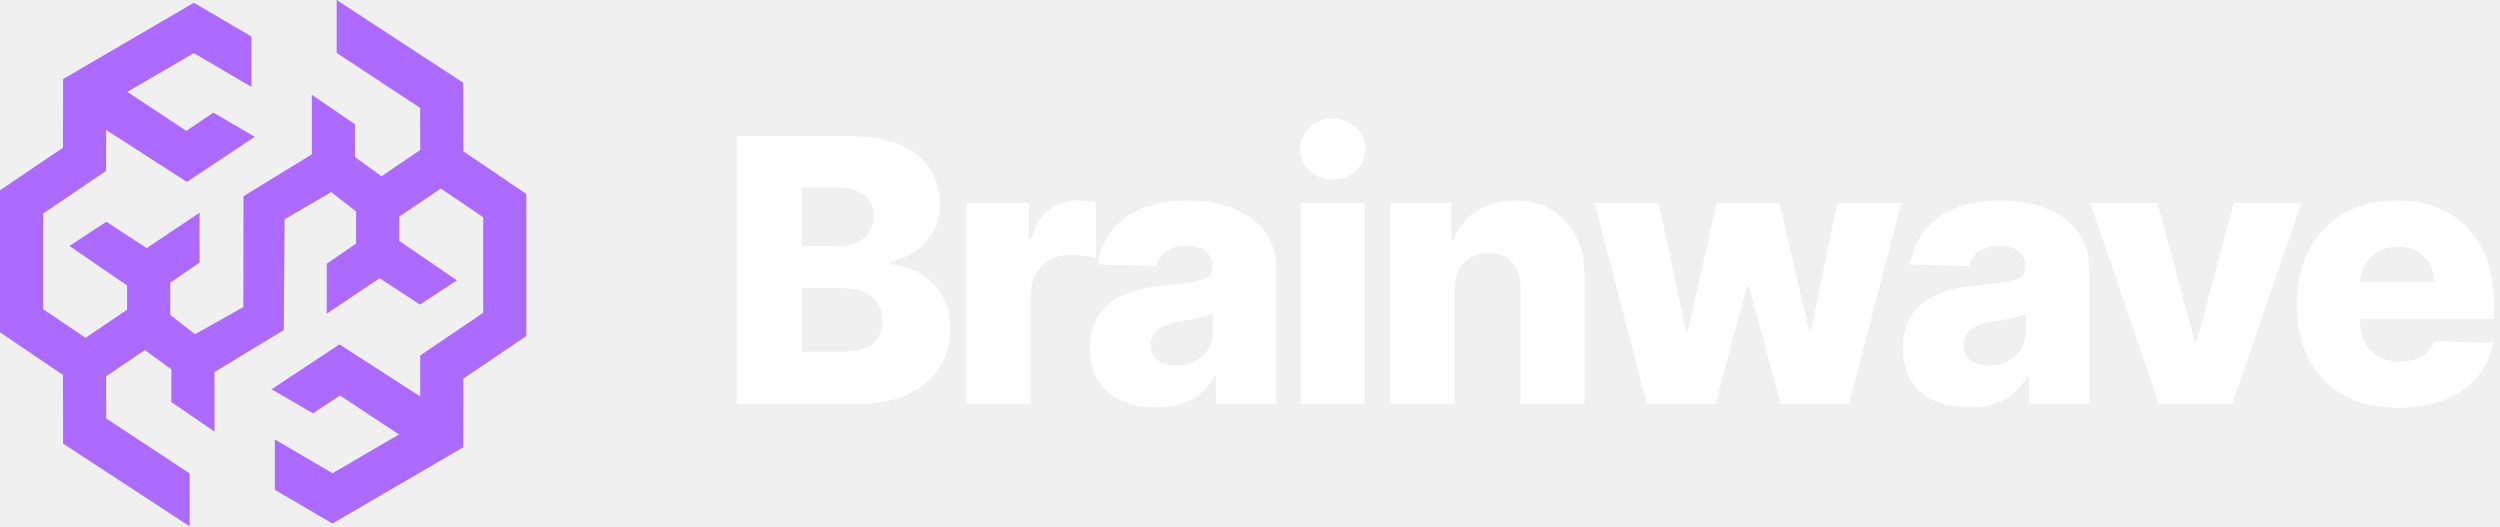
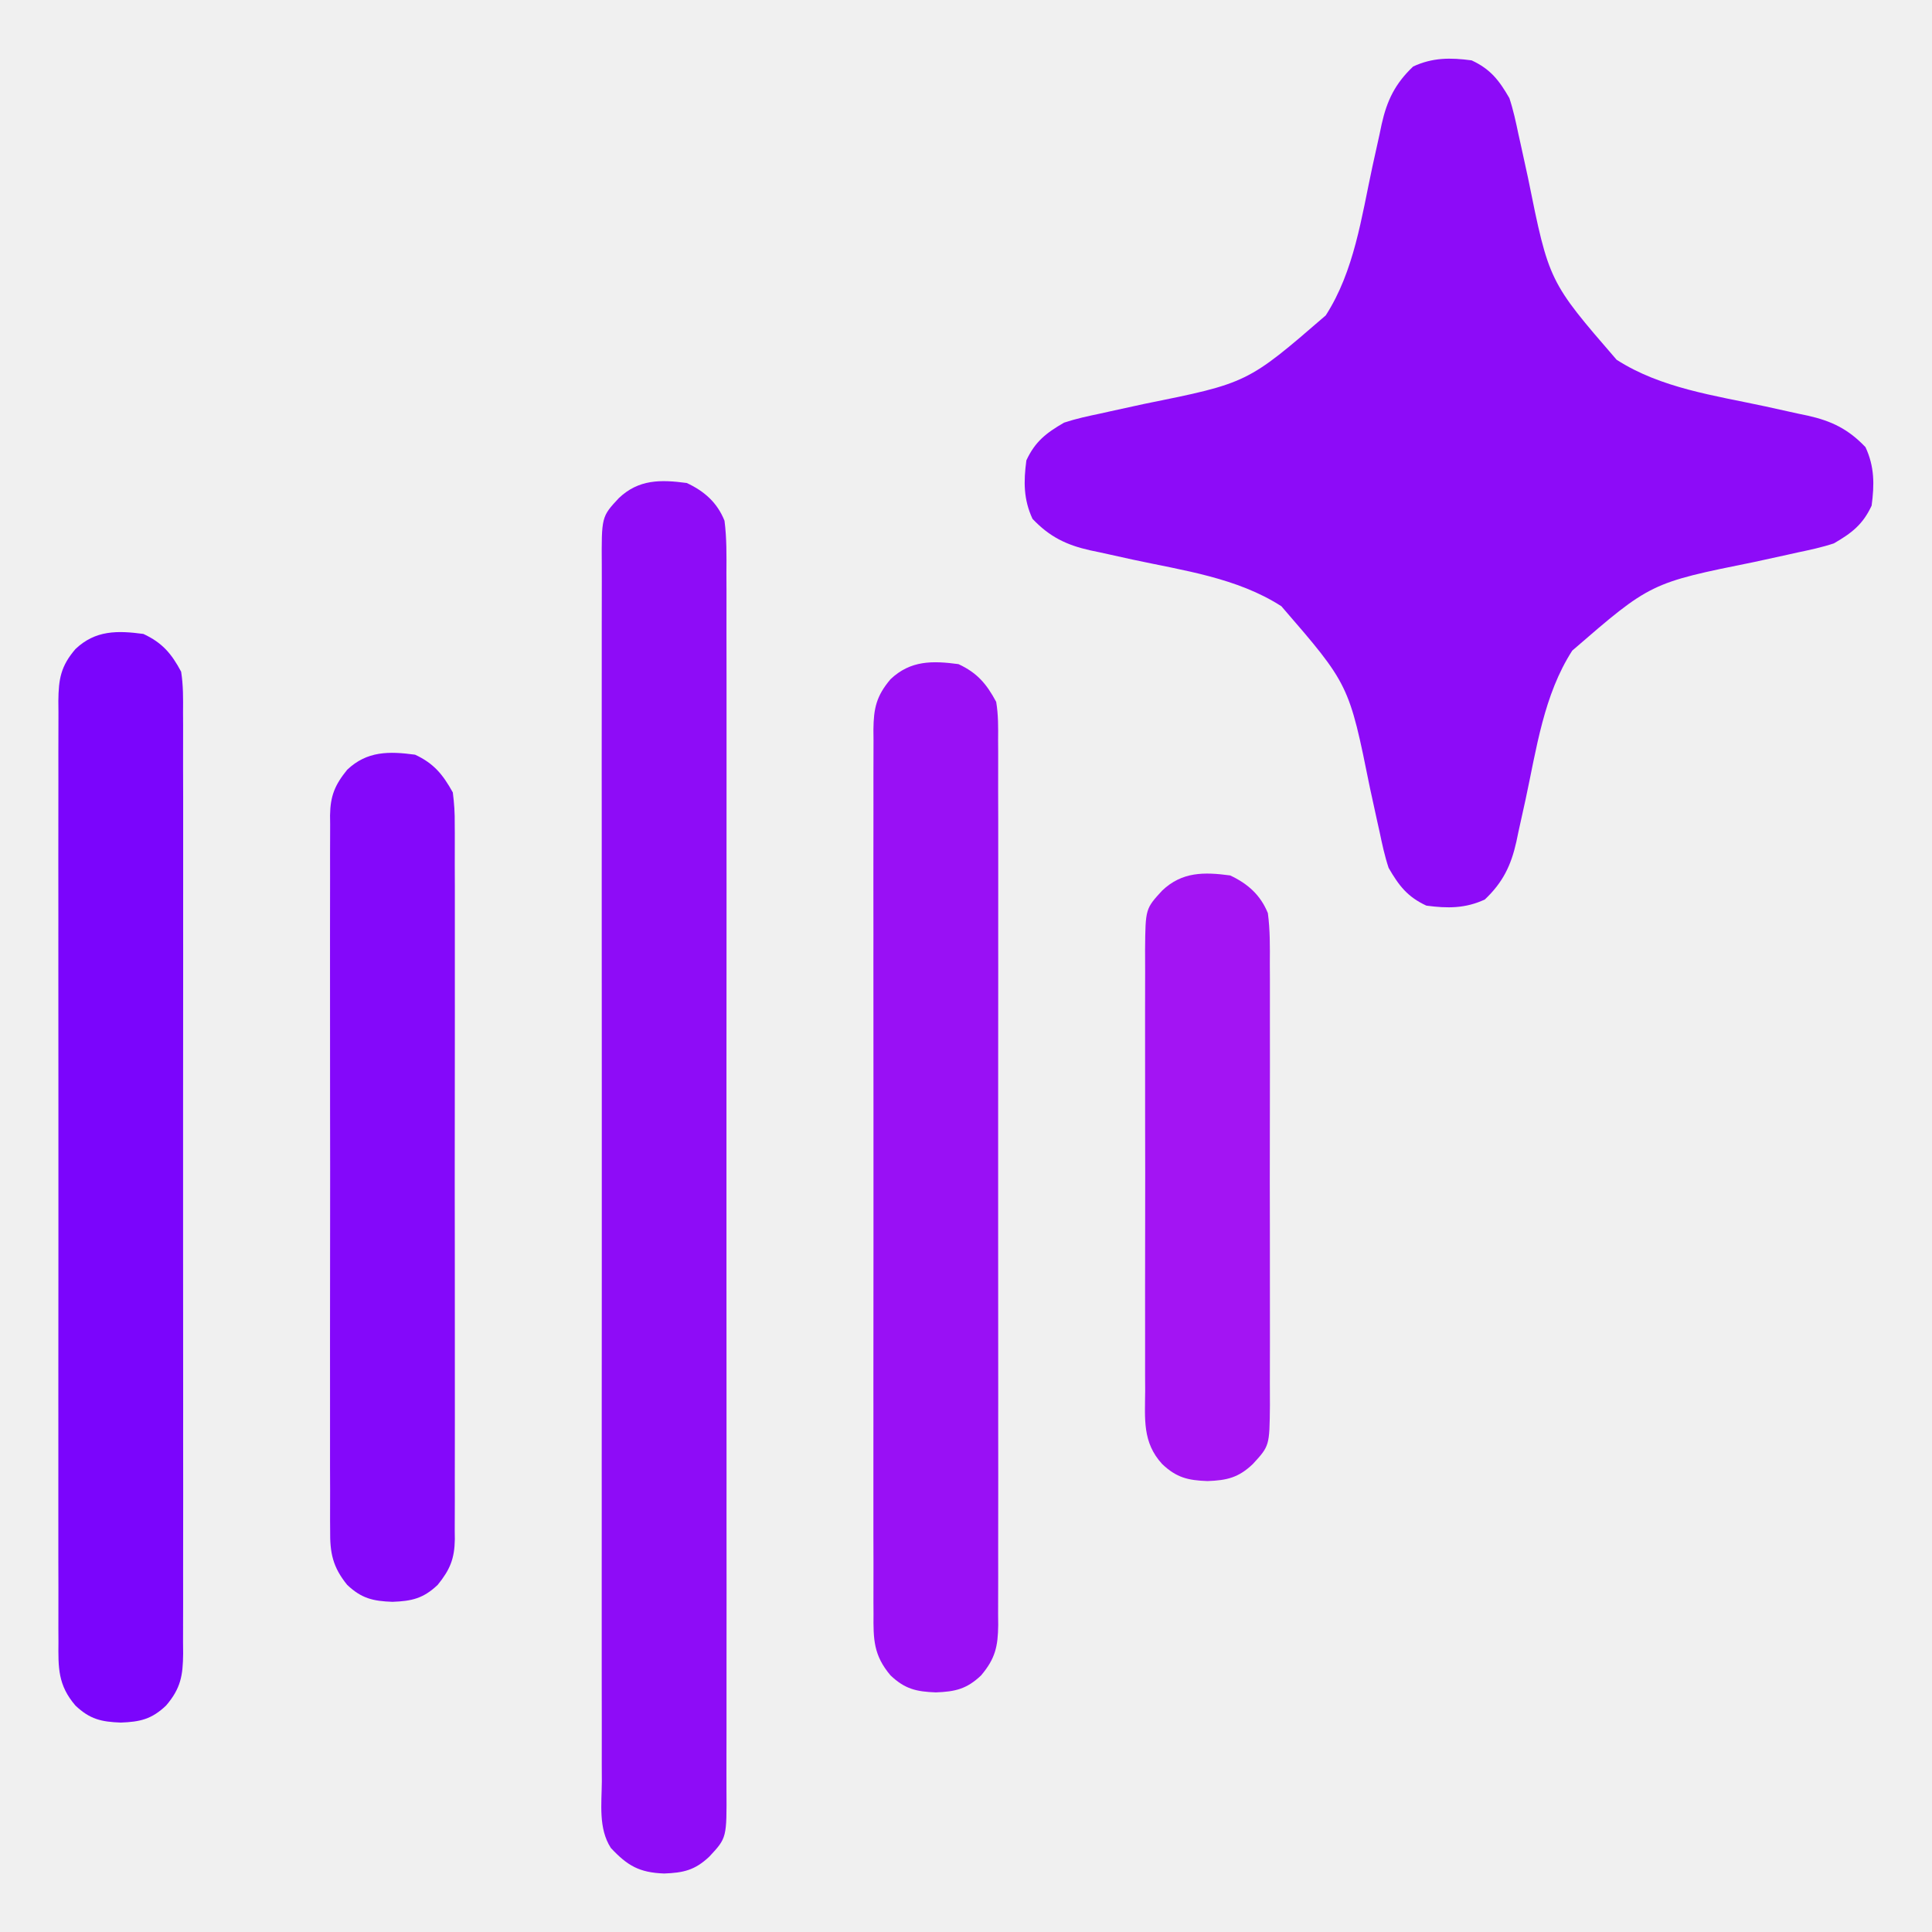
- <svg xmlns="http://www.w3.org/2000/svg" width="190" height="40" viewBox="0 0 190 40">
-   <g fill="none" fill-rule="evenodd">
-     <path fill="#FFF" fill-rule="nonzero" d="M56 30.704 56 10.34 64.492 10.34C66.016 10.34 67.292 10.556 68.32 10.986 69.354 11.417 70.129 12.021 70.646 12.796 71.17 13.572 71.432 14.47 71.432 15.491 71.432 16.266 71.269 16.959 70.945 17.569 70.62 18.172 70.172 18.673 69.602 19.07 69.032 19.468 68.373 19.746 67.624 19.905L67.624 20.104C68.445 20.144 69.204 20.366 69.901 20.771 70.603 21.175 71.167 21.738 71.591 22.461 72.015 23.177 72.227 24.025 72.227 25.006 72.227 26.1 71.949 27.078 71.392 27.94 70.835 28.795 70.03 29.471 68.976 29.968 67.922 30.459 66.642 30.704 65.138 30.704L56 30.704ZM60.922 26.736 63.965 26.736C65.032 26.736 65.817 26.534 66.321 26.13 66.831 25.726 67.087 25.162 67.087 24.44 67.087 23.916 66.964 23.465 66.719 23.087 66.474 22.703 66.126 22.408 65.675 22.202 65.224 21.99 64.684 21.884 64.054 21.884L60.922 21.884 60.922 26.736ZM60.922 18.712 63.646 18.712C64.183 18.712 64.66 18.623 65.078 18.444 65.496 18.265 65.82 18.006 66.053 17.668 66.291 17.33 66.41 16.923 66.41 16.445 66.41 15.762 66.169 15.226 65.685 14.835 65.201 14.443 64.548 14.248 63.726 14.248L60.922 14.248 60.922 18.712ZM73.474 30.704 73.474 15.431 78.197 15.431 78.197 18.215 78.356 18.215C78.634 17.208 79.088 16.459 79.718 15.968 80.348 15.471 81.08 15.222 81.915 15.222 82.141 15.222 82.373 15.239 82.612 15.272 82.85 15.299 83.072 15.342 83.278 15.401L83.278 19.627C83.046 19.548 82.741 19.485 82.363 19.438 81.992 19.392 81.66 19.369 81.369 19.369 80.792 19.369 80.272 19.498 79.808 19.756 79.35 20.008 78.989 20.363 78.724 20.82 78.465 21.271 78.336 21.801 78.336 22.411L78.336 30.704 73.474 30.704ZM87.87 30.962C86.896 30.962 86.031 30.8 85.275 30.475 84.526 30.144 83.933 29.646 83.495 28.984 83.064 28.314 82.849 27.476 82.849 26.468 82.849 25.62 82.998 24.904 83.296 24.32 83.594 23.737 84.005 23.263 84.529 22.898 85.053 22.534 85.656 22.259 86.339 22.073 87.022 21.881 87.751 21.752 88.526 21.685 89.395 21.606 90.094 21.523 90.624 21.437 91.155 21.344 91.539 21.215 91.778 21.049 92.023 20.877 92.146 20.635 92.146 20.323L92.146 20.273C92.146 19.763 91.97 19.369 91.619 19.09 91.267 18.812 90.793 18.673 90.197 18.673 89.554 18.673 89.037 18.812 88.646 19.09 88.255 19.369 88.006 19.753 87.9 20.244L83.415 20.084C83.548 19.157 83.889 18.328 84.44 17.599 84.996 16.863 85.759 16.286 86.727 15.869 87.701 15.444 88.871 15.232 90.237 15.232 91.211 15.232 92.109 15.348 92.931 15.58 93.753 15.806 94.469 16.137 95.079 16.575 95.689 17.005 96.159 17.536 96.491 18.166 96.829 18.795 96.998 19.514 96.998 20.323L96.998 30.704 92.424 30.704 92.424 28.576 92.305 28.576C92.033 29.093 91.685 29.53 91.261 29.889 90.843 30.247 90.349 30.515 89.779 30.694 89.216 30.873 88.579 30.962 87.87 30.962ZM89.371 27.78C89.895 27.78 90.366 27.674 90.783 27.462 91.208 27.25 91.546 26.959 91.798 26.587 92.049 26.209 92.175 25.772 92.175 25.275L92.175 23.823C92.036 23.896 91.867 23.962 91.668 24.022 91.476 24.082 91.264 24.138 91.032 24.191 90.8 24.244 90.561 24.291 90.316 24.33 90.071 24.37 89.835 24.407 89.61 24.44 89.153 24.512 88.762 24.625 88.437 24.778 88.119 24.93 87.873 25.129 87.701 25.374 87.535 25.613 87.453 25.898 87.453 26.229 87.453 26.733 87.632 27.118 87.989 27.383 88.354 27.648 88.815 27.78 89.371 27.78ZM98.851 30.704 98.851 15.431 103.713 15.431 103.713 30.704 98.851 30.704ZM101.287 13.651C100.604 13.651 100.018 13.426 99.527 12.975 99.037 12.518 98.791 11.968 98.791 11.325 98.791 10.688 99.037 10.145 99.527 9.694 100.018 9.236 100.604 9.008 101.287 9.008 101.976 9.008 102.563 9.236 103.047 9.694 103.537 10.145 103.783 10.688 103.783 11.325 103.783 11.968 103.537 12.518 103.047 12.975 102.563 13.426 101.976 13.651 101.287 13.651ZM110.55 21.994 110.55 30.704 105.688 30.704 105.688 15.431 110.312 15.431 110.312 18.235 110.481 18.235C110.819 17.3 111.395 16.568 112.211 16.038 113.026 15.501 113.997 15.232 115.124 15.232 116.198 15.232 117.129 15.474 117.918 15.958 118.714 16.435 119.33 17.105 119.768 17.967 120.212 18.822 120.43 19.823 120.424 20.97L120.424 30.704 115.562 30.704 115.562 21.924C115.568 21.076 115.353 20.413 114.915 19.935 114.484 19.458 113.884 19.22 113.116 19.22 112.605 19.22 112.154 19.332 111.763 19.558 111.379 19.776 111.08 20.091 110.868 20.502 110.663 20.913 110.557 21.41 110.55 21.994Z" />
-     <polygon fill="#FFF" fill-rule="nonzero" points="125.168 30.704 121.19 15.431 126.073 15.431 128.131 25.215 128.26 25.215 130.467 15.431 135.23 15.431 137.497 25.146 137.627 25.146 139.625 15.431 144.507 15.431 140.52 30.704 135.32 30.704 132.933 21.805 132.764 21.805 130.378 30.704" />
-     <path fill="#FFF" fill-rule="nonzero" d="M149.644,30.962 C148.67,30.962 147.805,30.8 147.049,30.475 C146.3,30.144 145.706,29.646 145.269,28.984 C144.838,28.314 144.623,27.476 144.623,26.468 C144.623,25.62 144.772,24.904 145.07,24.32 C145.368,23.737 145.779,23.263 146.303,22.898 C146.827,22.534 147.43,22.259 148.113,22.073 C148.796,21.881 149.525,21.752 150.3,21.685 C151.169,21.606 151.868,21.523 152.398,21.437 C152.929,21.344 153.313,21.215 153.552,21.049 C153.797,20.877 153.92,20.635 153.92,20.323 L153.92,20.273 C153.92,19.763 153.744,19.369 153.393,19.09 C153.041,18.812 152.567,18.673 151.971,18.673 C151.328,18.673 150.811,18.812 150.42,19.09 C150.028,19.369 149.78,19.753 149.674,20.244 L145.189,20.084 C145.322,19.157 145.663,18.328 146.214,17.599 C146.77,16.863 147.533,16.286 148.501,15.869 C149.475,15.444 150.645,15.232 152.01,15.232 C152.985,15.232 153.883,15.348 154.705,15.58 C155.527,15.806 156.243,16.137 156.853,16.575 C157.463,17.005 157.933,17.536 158.265,18.166 C158.603,18.795 158.772,19.514 158.772,20.323 L158.772,30.704 L154.198,30.704 L154.198,28.576 L154.079,28.576 C153.807,29.093 153.459,29.53 153.035,29.889 C152.617,30.247 152.123,30.515 151.553,30.694 C150.99,30.873 150.353,30.962 149.644,30.962 Z M151.145,27.78 C151.669,27.78 152.14,27.674 152.557,27.462 C152.982,27.25 153.32,26.959 153.572,26.587 C153.823,26.209 153.949,25.772 153.949,25.275 L153.949,23.823 C153.81,23.896 153.641,23.962 153.442,24.022 C153.25,24.082 153.038,24.138 152.806,24.191 C152.574,24.244 152.335,24.291 152.09,24.33 C151.845,24.37 151.609,24.407 151.384,24.44 C150.927,24.512 150.536,24.625 150.211,24.778 C149.893,24.93 149.647,25.129 149.475,25.374 C149.309,25.613 149.226,25.898 149.226,26.229 C149.226,26.733 149.405,27.118 149.763,27.383 C150.128,27.648 150.589,27.78 151.145,27.78 Z" />
-     <polygon fill="#FFF" fill-rule="nonzero" points="174.893 15.431 169.653 30.704 164.085 30.704 158.855 15.431 163.976 15.431 166.79 25.951 166.949 25.951 169.773 15.431" />
-     <path fill="#FFF" fill-rule="nonzero" d="M182.285,30.992 C180.687,30.992 179.308,30.677 178.148,30.048 C176.995,29.411 176.107,28.506 175.484,27.333 C174.867,26.153 174.559,24.751 174.559,23.127 C174.559,21.549 174.87,20.171 175.493,18.991 C176.117,17.804 176.995,16.883 178.128,16.227 C179.262,15.564 180.598,15.232 182.136,15.232 C183.223,15.232 184.217,15.401 185.118,15.739 C186.02,16.077 186.799,16.578 187.455,17.241 C188.111,17.904 188.622,18.722 188.986,19.697 C189.351,20.665 189.533,21.775 189.533,23.028 L189.533,24.241 L176.259,24.241 L176.259,21.417 L185.009,21.417 C185.002,20.9 184.88,20.439 184.641,20.035 C184.403,19.63 184.074,19.316 183.657,19.09 C183.246,18.858 182.772,18.742 182.235,18.742 C181.691,18.742 181.204,18.865 180.773,19.11 C180.342,19.349 180.001,19.677 179.749,20.095 C179.497,20.505 179.365,20.973 179.351,21.497 L179.351,24.37 C179.351,24.993 179.474,25.54 179.719,26.011 C179.965,26.475 180.313,26.836 180.763,27.095 C181.214,27.353 181.751,27.482 182.374,27.482 C182.805,27.482 183.196,27.423 183.547,27.303 C183.899,27.184 184.2,27.008 184.452,26.776 C184.704,26.544 184.893,26.259 185.019,25.921 L189.484,26.05 C189.298,27.051 188.89,27.923 188.261,28.666 C187.637,29.401 186.819,29.975 185.805,30.386 C184.79,30.79 183.617,30.992 182.285,30.992 Z" />
-     <polygon fill="#AC6AFF" fill-rule="nonzero" points="35.213 11.501 35.206 6.288 25.586 0 25.586 4.022 31.931 8.2 31.936 11.402 28.988 13.398 26.977 11.931 26.977 9.446 23.7 7.204 23.7 11.727 18.505 14.915 18.495 23.335 14.822 25.403 12.937 23.926 12.937 21.488 15.169 19.959 15.169 19.939 15.169 16.166 11.152 18.854 8.081 16.856 5.276 18.693 9.659 21.694 9.659 23.536 6.5 25.674 3.277 23.492 3.277 16.23 8.062 12.991 8.066 9.875 14.203 13.827 19.361 10.394 16.216 8.559 14.159 9.947 9.677 6.983 14.731 4.036 19.11 6.603 19.11 2.775 14.736 .211 4.794 6.008 4.787 11.223 0 14.465 0 25.257 4.787 28.499 4.794 33.714 14.414 40 14.414 35.981 8.069 31.803 8.064 28.601 11.012 26.605 13.023 28.072 13.023 30.557 16.3 32.798 16.3 28.275 21.569 25.088 21.628 16.667 25.178 14.599 27.063 16.076 27.063 18.514 24.831 20.043 24.831 20.063 24.831 23.837 28.848 21.148 31.919 23.146 34.724 21.309 30.34 18.306 30.34 16.466 33.5 14.329 36.723 16.511 36.723 23.772 31.939 27.012 31.934 30.127 25.797 26.173 20.639 29.584 23.784 31.416 25.841 30.055 30.323 33.019 25.269 35.966 20.89 33.399 20.89 37.225 25.264 39.789 35.206 33.995 35.213 28.779 40 25.537 40 14.743" />
-   </g>
+ <svg xmlns="http://www.w3.org/2000/svg" version="1.1" width="512" height="512">
+   <path d="M0 0 C5.007 2.325 7.271 5.279 10 10 C11.043 13.142 11.725 16.333 12.402 19.57 C12.607 20.488 12.811 21.405 13.022 22.351 C13.672 25.273 14.307 28.198 14.938 31.125 C20.486 58.613 20.486 58.613 38.42 79.339 C50.148 86.889 64.439 88.813 77.835 91.7 C80.702 92.322 83.566 92.96 86.43 93.598 C87.302 93.78 88.174 93.962 89.072 94.15 C95.389 95.563 99.834 97.72 104.375 102.5 C106.773 107.665 106.754 112.4 106 118 C103.675 123.007 100.721 125.271 96 128 C92.858 129.043 89.667 129.725 86.43 130.402 C85.053 130.709 85.053 130.709 83.649 131.022 C80.727 131.672 77.802 132.307 74.875 132.938 C47.387 138.486 47.387 138.486 26.661 156.42 C19.111 168.148 17.187 182.439 14.3 195.835 C13.678 198.702 13.04 201.566 12.402 204.43 C12.22 205.302 12.038 206.174 11.85 207.072 C10.437 213.389 8.28 217.834 3.5 222.375 C-1.665 224.773 -6.4 224.754 -12 224 C-17.007 221.675 -19.271 218.721 -22 214 C-23.043 210.858 -23.725 207.667 -24.402 204.43 C-24.709 203.053 -24.709 203.053 -25.022 201.649 C-25.672 198.727 -26.307 195.802 -26.938 192.875 C-32.486 165.387 -32.486 165.387 -50.42 144.661 C-62.148 137.111 -76.439 135.187 -89.835 132.3 C-92.702 131.678 -95.566 131.04 -98.43 130.402 C-99.302 130.22 -100.174 130.038 -101.072 129.85 C-107.389 128.437 -111.834 126.28 -116.375 121.5 C-118.773 116.335 -118.754 111.6 -118 106 C-115.675 100.993 -112.721 98.729 -108 96 C-104.858 94.957 -101.667 94.275 -98.43 93.598 C-97.512 93.393 -96.595 93.189 -95.649 92.978 C-92.727 92.328 -89.802 91.693 -86.875 91.062 C-59.387 85.514 -59.387 85.514 -38.661 67.58 C-31.111 55.852 -29.187 41.561 -26.3 28.165 C-25.678 25.298 -25.04 22.434 -24.402 19.57 C-24.22 18.698 -24.038 17.826 -23.85 16.928 C-22.437 10.611 -20.28 6.166 -15.5 1.625 C-10.335 -0.773 -5.6 -0.754 0 0 Z " fill="#8D0BF8" transform="translate(390,16)" />
+   <path d="M0 0 C4.641 2.155 8.088 5.195 10 10 C10.603 14.622 10.54 19.239 10.508 23.893 C10.513 25.329 10.519 26.765 10.527 28.202 C10.544 32.144 10.535 36.087 10.523 40.029 C10.514 44.283 10.528 48.537 10.539 52.79 C10.557 61.121 10.553 69.453 10.541 77.784 C10.532 84.554 10.531 91.325 10.535 98.095 C10.536 99.058 10.536 100.022 10.537 101.014 C10.538 102.971 10.54 104.928 10.541 106.884 C10.552 125.237 10.539 143.59 10.518 161.943 C10.5 177.694 10.503 193.445 10.521 209.195 C10.543 227.482 10.551 245.769 10.539 264.056 C10.538 266.006 10.537 267.955 10.535 269.905 C10.535 270.864 10.534 271.824 10.533 272.812 C10.53 279.575 10.536 286.338 10.545 293.101 C10.556 301.342 10.553 309.582 10.532 317.823 C10.522 322.028 10.517 326.234 10.531 330.439 C10.543 334.288 10.536 338.137 10.515 341.986 C10.51 343.379 10.513 344.772 10.522 346.164 C10.605 359.058 10.605 359.058 6 364 C2.181 367.628 -0.883 368.31 -6 368.5 C-12.523 368.258 -15.691 366.478 -20.125 361.72 C-23.453 356.538 -22.549 350.033 -22.508 344.107 C-22.513 342.671 -22.519 341.235 -22.527 339.798 C-22.544 335.856 -22.535 331.913 -22.523 327.971 C-22.514 323.717 -22.528 319.463 -22.539 315.21 C-22.557 306.879 -22.553 298.547 -22.541 290.216 C-22.532 283.446 -22.531 276.675 -22.535 269.905 C-22.536 268.942 -22.536 267.978 -22.537 266.986 C-22.538 265.029 -22.54 263.072 -22.541 261.116 C-22.552 242.763 -22.539 224.41 -22.518 206.057 C-22.5 190.306 -22.503 174.555 -22.521 158.805 C-22.543 140.518 -22.551 122.231 -22.539 103.944 C-22.538 101.994 -22.537 100.045 -22.535 98.095 C-22.535 97.136 -22.534 96.176 -22.533 95.188 C-22.53 88.425 -22.536 81.662 -22.545 74.899 C-22.556 66.658 -22.553 58.418 -22.532 50.177 C-22.522 45.972 -22.517 41.766 -22.531 37.561 C-22.543 33.712 -22.536 29.863 -22.515 26.014 C-22.51 24.621 -22.513 23.228 -22.522 21.836 C-22.605 8.942 -22.605 8.942 -18 4 C-12.729 -1.008 -6.892 -0.928 0 0 Z " fill="#8E0CF7" transform="translate(182,128)" />
+   <path d="M0 0 C4.965 2.305 7.451 5.202 10 10 C10.58 13.62 10.54 17.196 10.508 20.855 C10.514 21.951 10.52 23.046 10.527 24.175 C10.543 27.846 10.53 31.516 10.518 35.188 C10.523 37.819 10.53 40.451 10.539 43.082 C10.557 49.488 10.553 55.894 10.541 62.3 C10.532 67.507 10.531 72.714 10.535 77.92 C10.536 78.662 10.536 79.403 10.537 80.167 C10.538 81.672 10.54 83.178 10.541 84.684 C10.552 98.802 10.539 112.921 10.518 127.039 C10.5 139.151 10.503 151.263 10.521 163.375 C10.543 177.443 10.551 191.511 10.539 205.579 C10.538 207.079 10.537 208.579 10.535 210.08 C10.535 210.818 10.534 211.556 10.533 212.316 C10.53 217.516 10.536 222.716 10.545 227.917 C10.558 234.916 10.549 241.916 10.526 248.916 C10.52 251.487 10.522 254.058 10.531 256.629 C10.542 260.134 10.528 263.639 10.508 267.145 C10.517 268.166 10.526 269.187 10.535 270.239 C10.471 276.014 9.916 279.447 6 284 C2.181 287.628 -0.883 288.31 -6 288.5 C-11.117 288.31 -14.181 287.628 -18 284 C-22.672 278.568 -22.568 273.973 -22.508 267.145 C-22.517 265.502 -22.517 265.502 -22.527 263.825 C-22.543 260.154 -22.53 256.484 -22.518 252.812 C-22.523 250.181 -22.53 247.549 -22.539 244.918 C-22.557 238.512 -22.553 232.106 -22.541 225.7 C-22.532 220.493 -22.531 215.286 -22.535 210.08 C-22.536 209.338 -22.536 208.597 -22.537 207.833 C-22.538 206.328 -22.54 204.822 -22.541 203.316 C-22.552 189.198 -22.539 175.079 -22.518 160.961 C-22.5 148.849 -22.503 136.737 -22.521 124.625 C-22.543 110.557 -22.551 96.489 -22.539 82.421 C-22.538 80.921 -22.537 79.421 -22.535 77.92 C-22.535 77.182 -22.534 76.444 -22.533 75.684 C-22.53 70.484 -22.536 65.284 -22.545 60.083 C-22.558 53.084 -22.549 46.084 -22.526 39.084 C-22.52 36.513 -22.522 33.942 -22.531 31.371 C-22.542 27.866 -22.528 24.361 -22.508 20.855 C-22.517 19.834 -22.526 18.813 -22.535 17.761 C-22.471 11.986 -21.916 8.553 -18 4 C-12.729 -1.008 -6.892 -0.928 0 0 Z " fill="#7B05FC" transform="translate(38,168)" />
+   <path d="M0 0 C4.965 2.305 7.43 5.215 10 10 C10.574 13.419 10.54 16.788 10.508 20.248 C10.514 21.278 10.52 22.308 10.527 23.369 C10.543 26.819 10.53 30.269 10.518 33.719 C10.523 36.193 10.53 38.667 10.539 41.14 C10.555 47.162 10.553 53.182 10.541 59.204 C10.532 64.098 10.531 68.992 10.535 73.885 C10.536 74.582 10.536 75.279 10.537 75.997 C10.538 77.413 10.54 78.829 10.541 80.244 C10.552 93.515 10.539 106.787 10.518 120.058 C10.5 131.442 10.503 142.826 10.521 154.211 C10.543 167.435 10.551 180.659 10.539 193.883 C10.538 195.294 10.537 196.704 10.535 198.115 C10.535 198.808 10.534 199.502 10.533 200.217 C10.53 205.105 10.536 209.992 10.545 214.88 C10.558 221.459 10.549 228.038 10.526 234.618 C10.52 237.034 10.522 239.451 10.531 241.867 C10.542 245.162 10.528 248.457 10.508 251.752 C10.517 252.711 10.526 253.67 10.535 254.658 C10.469 260.285 9.774 263.545 6 268 C2.181 271.628 -0.883 272.31 -6 272.5 C-11.117 272.31 -14.181 271.628 -18 268 C-22.511 262.674 -22.57 258.415 -22.508 251.752 C-22.514 250.722 -22.52 249.692 -22.527 248.631 C-22.543 245.181 -22.53 241.731 -22.518 238.281 C-22.523 235.807 -22.53 233.333 -22.539 230.86 C-22.555 224.838 -22.553 218.818 -22.541 212.796 C-22.532 207.902 -22.531 203.008 -22.535 198.115 C-22.536 197.418 -22.536 196.721 -22.537 196.003 C-22.538 194.587 -22.54 193.171 -22.541 191.756 C-22.552 178.485 -22.539 165.213 -22.518 151.942 C-22.5 140.558 -22.503 129.174 -22.521 117.789 C-22.543 104.565 -22.551 91.341 -22.539 78.117 C-22.538 76.706 -22.537 75.296 -22.535 73.885 C-22.534 72.845 -22.534 72.845 -22.533 71.783 C-22.53 66.895 -22.536 62.008 -22.545 57.12 C-22.558 50.541 -22.549 43.962 -22.526 37.382 C-22.52 34.966 -22.522 32.549 -22.531 30.133 C-22.542 26.838 -22.528 23.543 -22.508 20.248 C-22.517 19.289 -22.526 18.33 -22.535 17.342 C-22.469 11.715 -21.774 8.455 -18 4 C-12.729 -1.008 -6.892 -0.928 0 0 Z " fill="#9910F5" transform="translate(254,176)" />
+   <path d="M0 0 C4.969 2.307 7.365 5.254 10 10 C10.379 12.938 10.542 15.495 10.508 18.426 C10.514 19.26 10.52 20.094 10.527 20.953 C10.543 23.74 10.53 26.526 10.518 29.312 C10.523 31.313 10.53 33.314 10.539 35.315 C10.557 40.745 10.55 46.175 10.537 51.604 C10.527 57.287 10.537 62.97 10.543 68.652 C10.55 78.195 10.541 87.738 10.521 97.281 C10.5 108.314 10.507 119.346 10.529 130.379 C10.547 139.851 10.55 149.324 10.539 158.797 C10.533 164.454 10.532 170.112 10.545 175.769 C10.557 181.088 10.549 186.406 10.526 191.725 C10.52 193.677 10.522 195.629 10.531 197.581 C10.542 200.246 10.528 202.909 10.508 205.574 C10.517 206.346 10.526 207.119 10.535 207.914 C10.46 213.093 9.244 215.997 6 220 C2.181 223.628 -0.883 224.31 -6 224.5 C-11.117 224.31 -14.181 223.628 -18 220 C-21.843 215.258 -22.577 211.513 -22.508 205.574 C-22.514 204.74 -22.52 203.906 -22.527 203.047 C-22.543 200.26 -22.53 197.474 -22.518 194.688 C-22.523 192.687 -22.53 190.686 -22.539 188.685 C-22.557 183.255 -22.55 177.825 -22.537 172.396 C-22.527 166.713 -22.537 161.03 -22.543 155.348 C-22.55 145.805 -22.541 136.262 -22.521 126.719 C-22.5 115.686 -22.507 104.654 -22.529 93.621 C-22.547 84.149 -22.55 74.676 -22.539 65.203 C-22.533 59.546 -22.532 53.888 -22.545 48.231 C-22.557 42.912 -22.549 37.594 -22.526 32.275 C-22.52 30.323 -22.522 28.371 -22.531 26.419 C-22.542 23.754 -22.528 21.091 -22.508 18.426 C-22.517 17.654 -22.526 16.881 -22.535 16.086 C-22.46 10.907 -21.244 8.003 -18 4 C-12.729 -1.008 -6.892 -0.928 0 0 Z " fill="#8408FA" transform="translate(110,200)" />
+   <path d="M0 0 C4.643 2.156 8.067 5.205 10 10 C10.6 14.477 10.546 18.926 10.518 23.438 C10.523 24.808 10.53 26.178 10.539 27.549 C10.557 31.26 10.55 34.97 10.537 38.681 C10.527 42.57 10.537 46.459 10.543 50.348 C10.55 56.878 10.541 63.408 10.521 69.938 C10.5 77.48 10.507 85.022 10.529 92.565 C10.547 99.048 10.549 105.531 10.539 112.015 C10.533 115.884 10.532 119.753 10.545 123.622 C10.557 127.26 10.549 130.897 10.526 134.535 C10.518 136.502 10.53 138.469 10.542 140.436 C10.439 151.175 10.439 151.175 6 156 C2.181 159.628 -0.883 160.31 -6 160.5 C-11.117 160.31 -14.181 159.628 -18 156 C-23.293 150.247 -22.565 144.066 -22.518 136.562 C-22.523 135.192 -22.53 133.822 -22.539 132.451 C-22.557 128.74 -22.55 125.03 -22.537 121.319 C-22.527 117.43 -22.537 113.541 -22.543 109.652 C-22.55 103.122 -22.541 96.592 -22.521 90.062 C-22.5 82.52 -22.507 74.978 -22.529 67.435 C-22.547 60.952 -22.549 54.469 -22.539 47.985 C-22.533 44.116 -22.532 40.247 -22.545 36.378 C-22.557 32.74 -22.549 29.103 -22.526 25.465 C-22.518 23.498 -22.53 21.531 -22.542 19.564 C-22.439 8.825 -22.439 8.825 -18 4 C-12.729 -1.008 -6.892 -0.928 0 0 Z " fill="#A314F3" transform="translate(326,232)" />
</svg>
